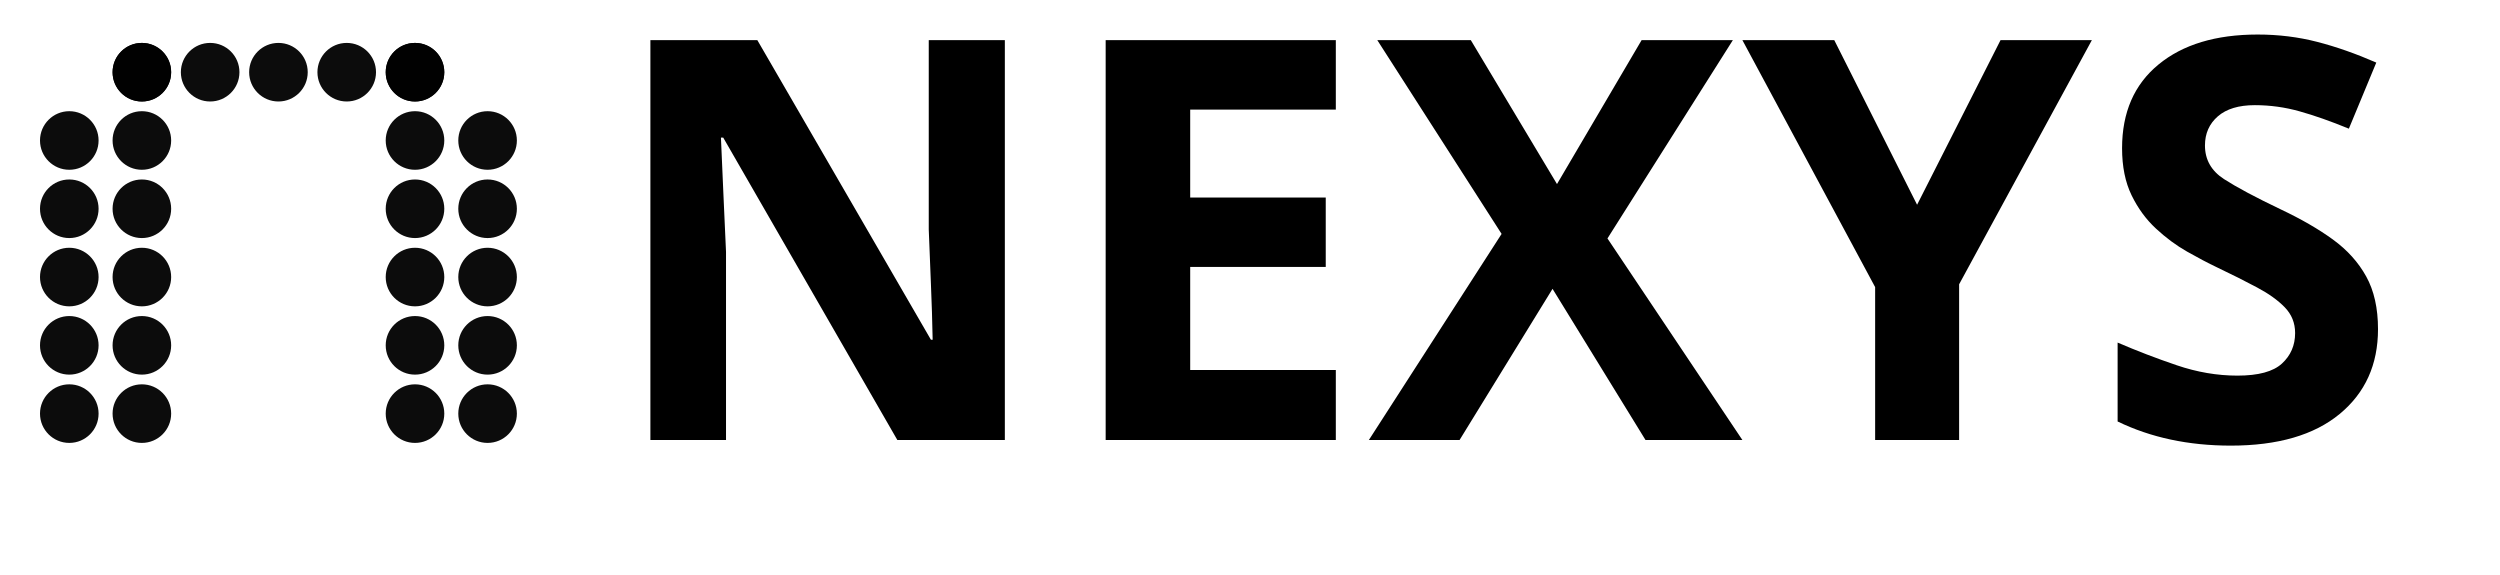
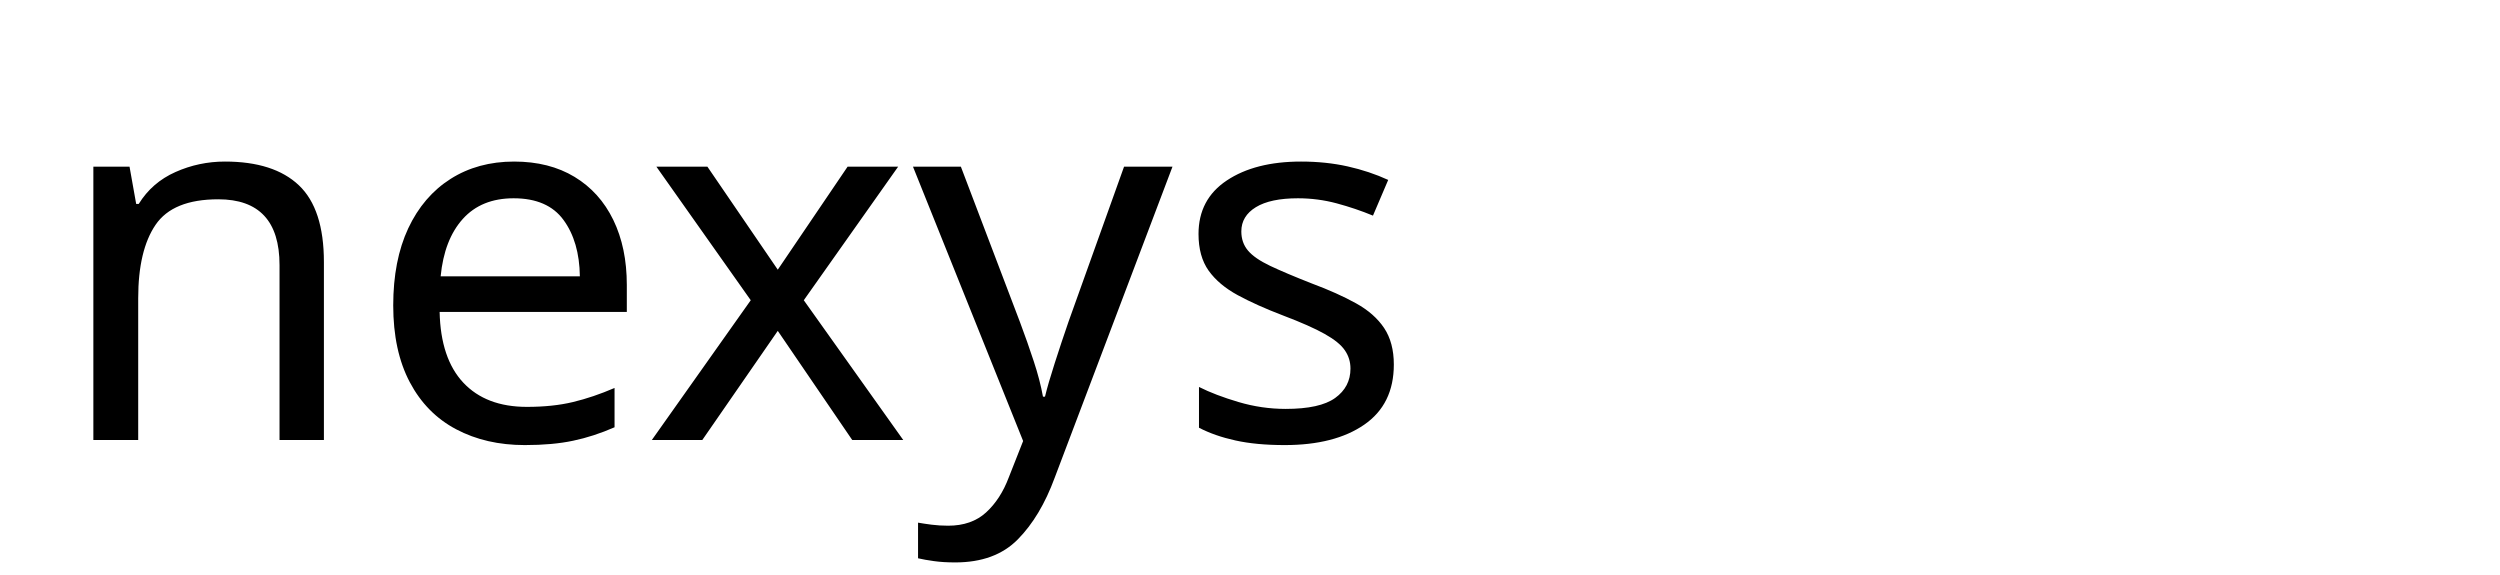
<svg xmlns="http://www.w3.org/2000/svg" width="500" height="115" id="svg2" version="1.1">
  <defs id="defs4" />
  <style type="text/css">
	@font-face{
		font-family: Montserrat;
		font-style: normal;
		font-weight: 400;
- 		src: local('Montserrat-Regular'), url('fonts/Montserrat-Regular.ttf') format('truetype');
+ 		src: local('Montserrat-Regular'), url('fonts/poiret-one.woff2') format('truetype');
	}
	
	@font-face{
		font-family: Montserrat;
		font-style: normal;
		font-weight: 700;
- 		src: local('Montserrat-Bold'), url('fonts/Montserrat-Bold.ttf') format('truetype');
+ 		src: local('Montserrat-Bold'), url('fonts/poiret-one.woff2') format('truetype');
+ 	}
+ 
+ 	@font-face{
+ 		font-family: Mgobll;
+ 		font-style: normal;
+ 		font-weight: 700;
+ 		src: local('Montserrat-Bold'), url('fonts/mgobll.woff2') format('truetype');
	}
	
	.title{
- 		font-size:112px;
+ 		font-size:102px;
		font-style:normal;
		font-variant:normal;
- 		font-weight:700;
+ 		//font-weight:700;
		font-stretch:normal;
		text-align:left;
- 		font-family:Montserrat;
+ 		font-family:Mgobll;
	}
	</style>
-   <text class="title" transform="translate(120,88)">NEXYS</text>
-   <g id="layer1" transform="translate(0,-952.3622)">
-     <g id="g3600" transform="matrix(0.195278,0,0,0.195278,-1.373341,933.3398)">
-       <g id="g3384-4" transform="translate(-81.47504,-76)">
-         <path style="opacity:0.95" id="path3212-30" d="m 258.947,457.625 c 0,15.697 -14.138,28.421 -31.579,28.421 -17.441,0 -31.579,-12.725 -31.579,-28.421 0,-15.697 14.138,-28.421 31.579,-28.421 17.441,0 31.579,12.725 31.579,28.421 z" transform="matrix(0.95,0,0,1.055556,17.80838,-25.88334)" />
-         <path style="opacity:0.95" id="path3212-0-4" d="m 258.947,457.625 c 0,15.697 -14.138,28.421 -31.579,28.421 -17.441,0 -31.579,-12.725 -31.579,-28.421 0,-15.697 14.138,-28.421 31.579,-28.421 17.441,0 31.579,12.725 31.579,28.421 z" transform="matrix(0.95,0,0,1.055556,17.80838,-95.81782)" />
-         <path style="opacity:0.95" id="path3212-3-8" d="m 258.947,457.625 c 0,15.697 -14.138,28.421 -31.579,28.421 -17.441,0 -31.579,-12.725 -31.579,-28.421 0,-15.697 14.138,-28.421 31.579,-28.421 17.441,0 31.579,12.725 31.579,28.421 z" transform="matrix(0.95,0,0,1.055556,17.80838,-165.7523)" />
-         <path style="opacity:0.95" id="path3212-7-7" d="m 258.947,457.625 c 0,15.697 -14.138,28.421 -31.579,28.421 -17.441,0 -31.579,-12.725 -31.579,-28.421 0,-15.697 14.138,-28.421 31.579,-28.421 17.441,0 31.579,12.725 31.579,28.421 z" transform="matrix(0.95,0,0,1.055556,17.80838,-235.6868)" />
-         <path style="opacity:0.95" id="path3212-7-9-5" d="m 258.947,457.625 c 0,15.697 -14.138,28.421 -31.579,28.421 -17.441,0 -31.579,-12.725 -31.579,-28.421 0,-15.697 14.138,-28.421 31.579,-28.421 17.441,0 31.579,12.725 31.579,28.421 z" transform="matrix(0.95,0,0,1.055556,17.80838,44.05118)" />
-         <path style="opacity:0.95" id="path3212-7-9-3-9" d="m 258.947,457.625 c 0,15.697 -14.138,28.421 -31.579,28.421 -17.441,0 -31.579,-12.725 -31.579,-28.421 0,-15.697 14.138,-28.421 31.579,-28.421 17.441,0 31.579,12.725 31.579,28.421 z" transform="matrix(0.95,0,0,1.055556,17.80838,113.9856)" />
-       </g>
-       <path transform="matrix(0.95,0,0,1.055556,-138,-101.8833)" d="m 258.947,457.625 c 0,15.697 -14.138,28.421 -31.579,28.421 -17.441,0 -31.579,-12.725 -31.579,-28.421 0,-15.697 14.138,-28.421 31.579,-28.421 17.441,0 31.579,12.725 31.579,28.421 z" id="path3212-30-3" style="opacity:0.95" />
-       <path transform="matrix(0.95,0,0,1.055556,-138,-171.8178)" d="m 258.947,457.625 c 0,15.697 -14.138,28.421 -31.579,28.421 -17.441,0 -31.579,-12.725 -31.579,-28.421 0,-15.697 14.138,-28.421 31.579,-28.421 17.441,0 31.579,12.725 31.579,28.421 z" id="path3212-0-4-2" style="opacity:0.95" />
-       <path transform="matrix(0.95,0,0,1.055556,-138,-241.7523)" d="m 258.947,457.625 c 0,15.697 -14.138,28.421 -31.579,28.421 -17.441,0 -31.579,-12.725 -31.579,-28.421 0,-15.697 14.138,-28.421 31.579,-28.421 17.441,0 31.579,12.725 31.579,28.421 z" id="path3212-3-8-7" style="opacity:0.95" />
-       <path transform="matrix(0.95,0,0,1.055556,-138,-31.94882)" d="m 258.947,457.625 c 0,15.697 -14.138,28.421 -31.579,28.421 -17.441,0 -31.579,-12.725 -31.579,-28.421 0,-15.697 14.138,-28.421 31.579,-28.421 17.441,0 31.579,12.725 31.579,28.421 z" id="path3212-7-9-5-9" style="opacity:0.95" />
-       <path transform="matrix(0.95,0,0,1.055556,-138,37.9856)" d="m 258.947,457.625 c 0,15.697 -14.138,28.421 -31.579,28.421 -17.441,0 -31.579,-12.725 -31.579,-28.421 0,-15.697 14.138,-28.421 31.579,-28.421 17.441,0 31.579,12.725 31.579,28.421 z" id="path3212-7-9-3-9-7" style="opacity:0.95" />
-       <g transform="translate(198.2629,-76)" id="g3384">
-         <path style="opacity:0.95" id="path3212" d="m 258.947,457.625 c 0,15.697 -14.138,28.421 -31.579,28.421 -17.441,0 -31.579,-12.725 -31.579,-28.421 0,-15.697 14.138,-28.421 31.579,-28.421 17.441,0 31.579,12.725 31.579,28.421 z" transform="matrix(0.95,0,0,1.055556,17.80838,-25.88334)" />
-         <path style="opacity:0.95" id="path3212-0" d="m 258.947,457.625 c 0,15.697 -14.138,28.421 -31.579,28.421 -17.441,0 -31.579,-12.725 -31.579,-28.421 0,-15.697 14.138,-28.421 31.579,-28.421 17.441,0 31.579,12.725 31.579,28.421 z" transform="matrix(0.95,0,0,1.055556,17.80838,-95.81782)" />
-         <path style="opacity:0.95" id="path3212-3" d="m 258.947,457.625 c 0,15.697 -14.138,28.421 -31.579,28.421 -17.441,0 -31.579,-12.725 -31.579,-28.421 0,-15.697 14.138,-28.421 31.579,-28.421 17.441,0 31.579,12.725 31.579,28.421 z" transform="matrix(0.95,0,0,1.055556,17.80838,-165.7523)" />
-         <path style="opacity:0.95" id="path3212-7" d="m 258.947,457.625 c 0,15.697 -14.138,28.421 -31.579,28.421 -17.441,0 -31.579,-12.725 -31.579,-28.421 0,-15.697 14.138,-28.421 31.579,-28.421 17.441,0 31.579,12.725 31.579,28.421 z" transform="matrix(0.95,0,0,1.055556,17.80838,-235.6868)" />
-         <path style="opacity:0.95" id="path3212-7-9" d="m 258.947,457.625 c 0,15.697 -14.138,28.421 -31.579,28.421 -17.441,0 -31.579,-12.725 -31.579,-28.421 0,-15.697 14.138,-28.421 31.579,-28.421 17.441,0 31.579,12.725 31.579,28.421 z" transform="matrix(0.95,0,0,1.055556,17.80838,44.05118)" />
-         <path style="opacity:0.95" id="path3212-7-9-3" d="m 258.947,457.625 c 0,15.697 -14.138,28.421 -31.579,28.421 -17.441,0 -31.579,-12.725 -31.579,-28.421 0,-15.697 14.138,-28.421 31.579,-28.421 17.441,0 31.579,12.725 31.579,28.421 z" transform="matrix(0.95,0,0,1.055556,17.80838,113.9856)" />
-       </g>
-       <path transform="matrix(0.95,0,0,1.055556,290.4046,-101.8833)" d="m 258.947,457.625 c 0,15.697 -14.138,28.421 -31.579,28.421 -17.441,0 -31.579,-12.725 -31.579,-28.421 0,-15.697 14.138,-28.421 31.579,-28.421 17.441,0 31.579,12.725 31.579,28.421 z" id="path3212-30-3-9" style="opacity:0.95" />
-       <path transform="matrix(0.95,0,0,1.055556,290.4046,-171.8178)" d="m 258.947,457.625 c 0,15.697 -14.138,28.421 -31.579,28.421 -17.441,0 -31.579,-12.725 -31.579,-28.421 0,-15.697 14.138,-28.421 31.579,-28.421 17.441,0 31.579,12.725 31.579,28.421 z" id="path3212-0-4-2-5" style="opacity:0.95" />
-       <path transform="matrix(0.95,0,0,1.055556,290.4046,-241.7523)" d="m 258.947,457.625 c 0,15.697 -14.138,28.421 -31.579,28.421 -17.441,0 -31.579,-12.725 -31.579,-28.421 0,-15.697 14.138,-28.421 31.579,-28.421 17.441,0 31.579,12.725 31.579,28.421 z" id="path3212-3-8-7-3" style="opacity:0.95" />
-       <path transform="matrix(0.95,0,0,1.055556,290.4046,-31.94882)" d="m 258.947,457.625 c 0,15.697 -14.138,28.421 -31.579,28.421 -17.441,0 -31.579,-12.725 -31.579,-28.421 0,-15.697 14.138,-28.421 31.579,-28.421 17.441,0 31.579,12.725 31.579,28.421 z" id="path3212-7-9-5-9-3" style="opacity:0.95" />
-       <path transform="matrix(0.95,0,0,1.055556,290.4046,37.9856)" d="m 258.947,457.625 c 0,15.697 -14.138,28.421 -31.579,28.421 -17.441,0 -31.579,-12.725 -31.579,-28.421 0,-15.697 14.138,-28.421 31.579,-28.421 17.441,0 31.579,12.725 31.579,28.421 z" id="path3212-7-9-3-9-7-8" style="opacity:0.95" />
-       <g id="g3567">
-         <path style="opacity:0.95" id="path3212-30-3-6" d="m 258.947,457.625 c 0,15.697 -14.138,28.421 -31.579,28.421 -17.441,0 -31.579,-12.725 -31.579,-28.421 0,-15.697 14.138,-28.421 31.579,-28.421 17.441,0 31.579,12.725 31.579,28.421 z" transform="matrix(0,0.95,-1.055556,0,775.2512,-44.63782)" />
-         <path style="opacity:0.95" id="path3212-0-4-2-0" d="m 258.947,457.625 c 0,15.697 -14.138,28.421 -31.579,28.421 -17.441,0 -31.579,-12.725 -31.579,-28.421 0,-15.697 14.138,-28.421 31.579,-28.421 17.441,0 31.579,12.725 31.579,28.421 z" transform="matrix(0,0.95,-1.055556,0,845.1857,-44.63782)" />
-         <path style="opacity:0.95" id="path3212-3-8-7-4" d="m 258.947,457.625 c 0,15.697 -14.138,28.421 -31.579,28.421 -17.441,0 -31.579,-12.725 -31.579,-28.421 0,-15.697 14.138,-28.421 31.579,-28.421 17.441,0 31.579,12.725 31.579,28.421 z" transform="matrix(0,0.95,-1.055556,0,915.1202,-44.63782)" />
-         <path style="opacity:0.95" id="path3212-7-9-5-9-33" d="m 258.947,457.625 c 0,15.697 -14.138,28.421 -31.579,28.421 -17.441,0 -31.579,-12.725 -31.579,-28.421 0,-15.697 14.138,-28.421 31.579,-28.421 17.441,0 31.579,12.725 31.579,28.421 z" transform="matrix(0,0.95,-1.055556,0,705.3167,-44.63782)" />
-         <path style="opacity:0.95" id="path3212-7-9-3-9-7-7" d="m 258.947,457.625 c 0,15.697 -14.138,28.421 -31.579,28.421 -17.441,0 -31.579,-12.725 -31.579,-28.421 0,-15.697 14.138,-28.421 31.579,-28.421 17.441,0 31.579,12.725 31.579,28.421 z" transform="matrix(0,0.95,-1.055556,0,635.3823,-44.63782)" />
-       </g>
-     </g>
-   </g>
+   <text class="title" transform="translate(10,88)">nexys</text>
</svg>
